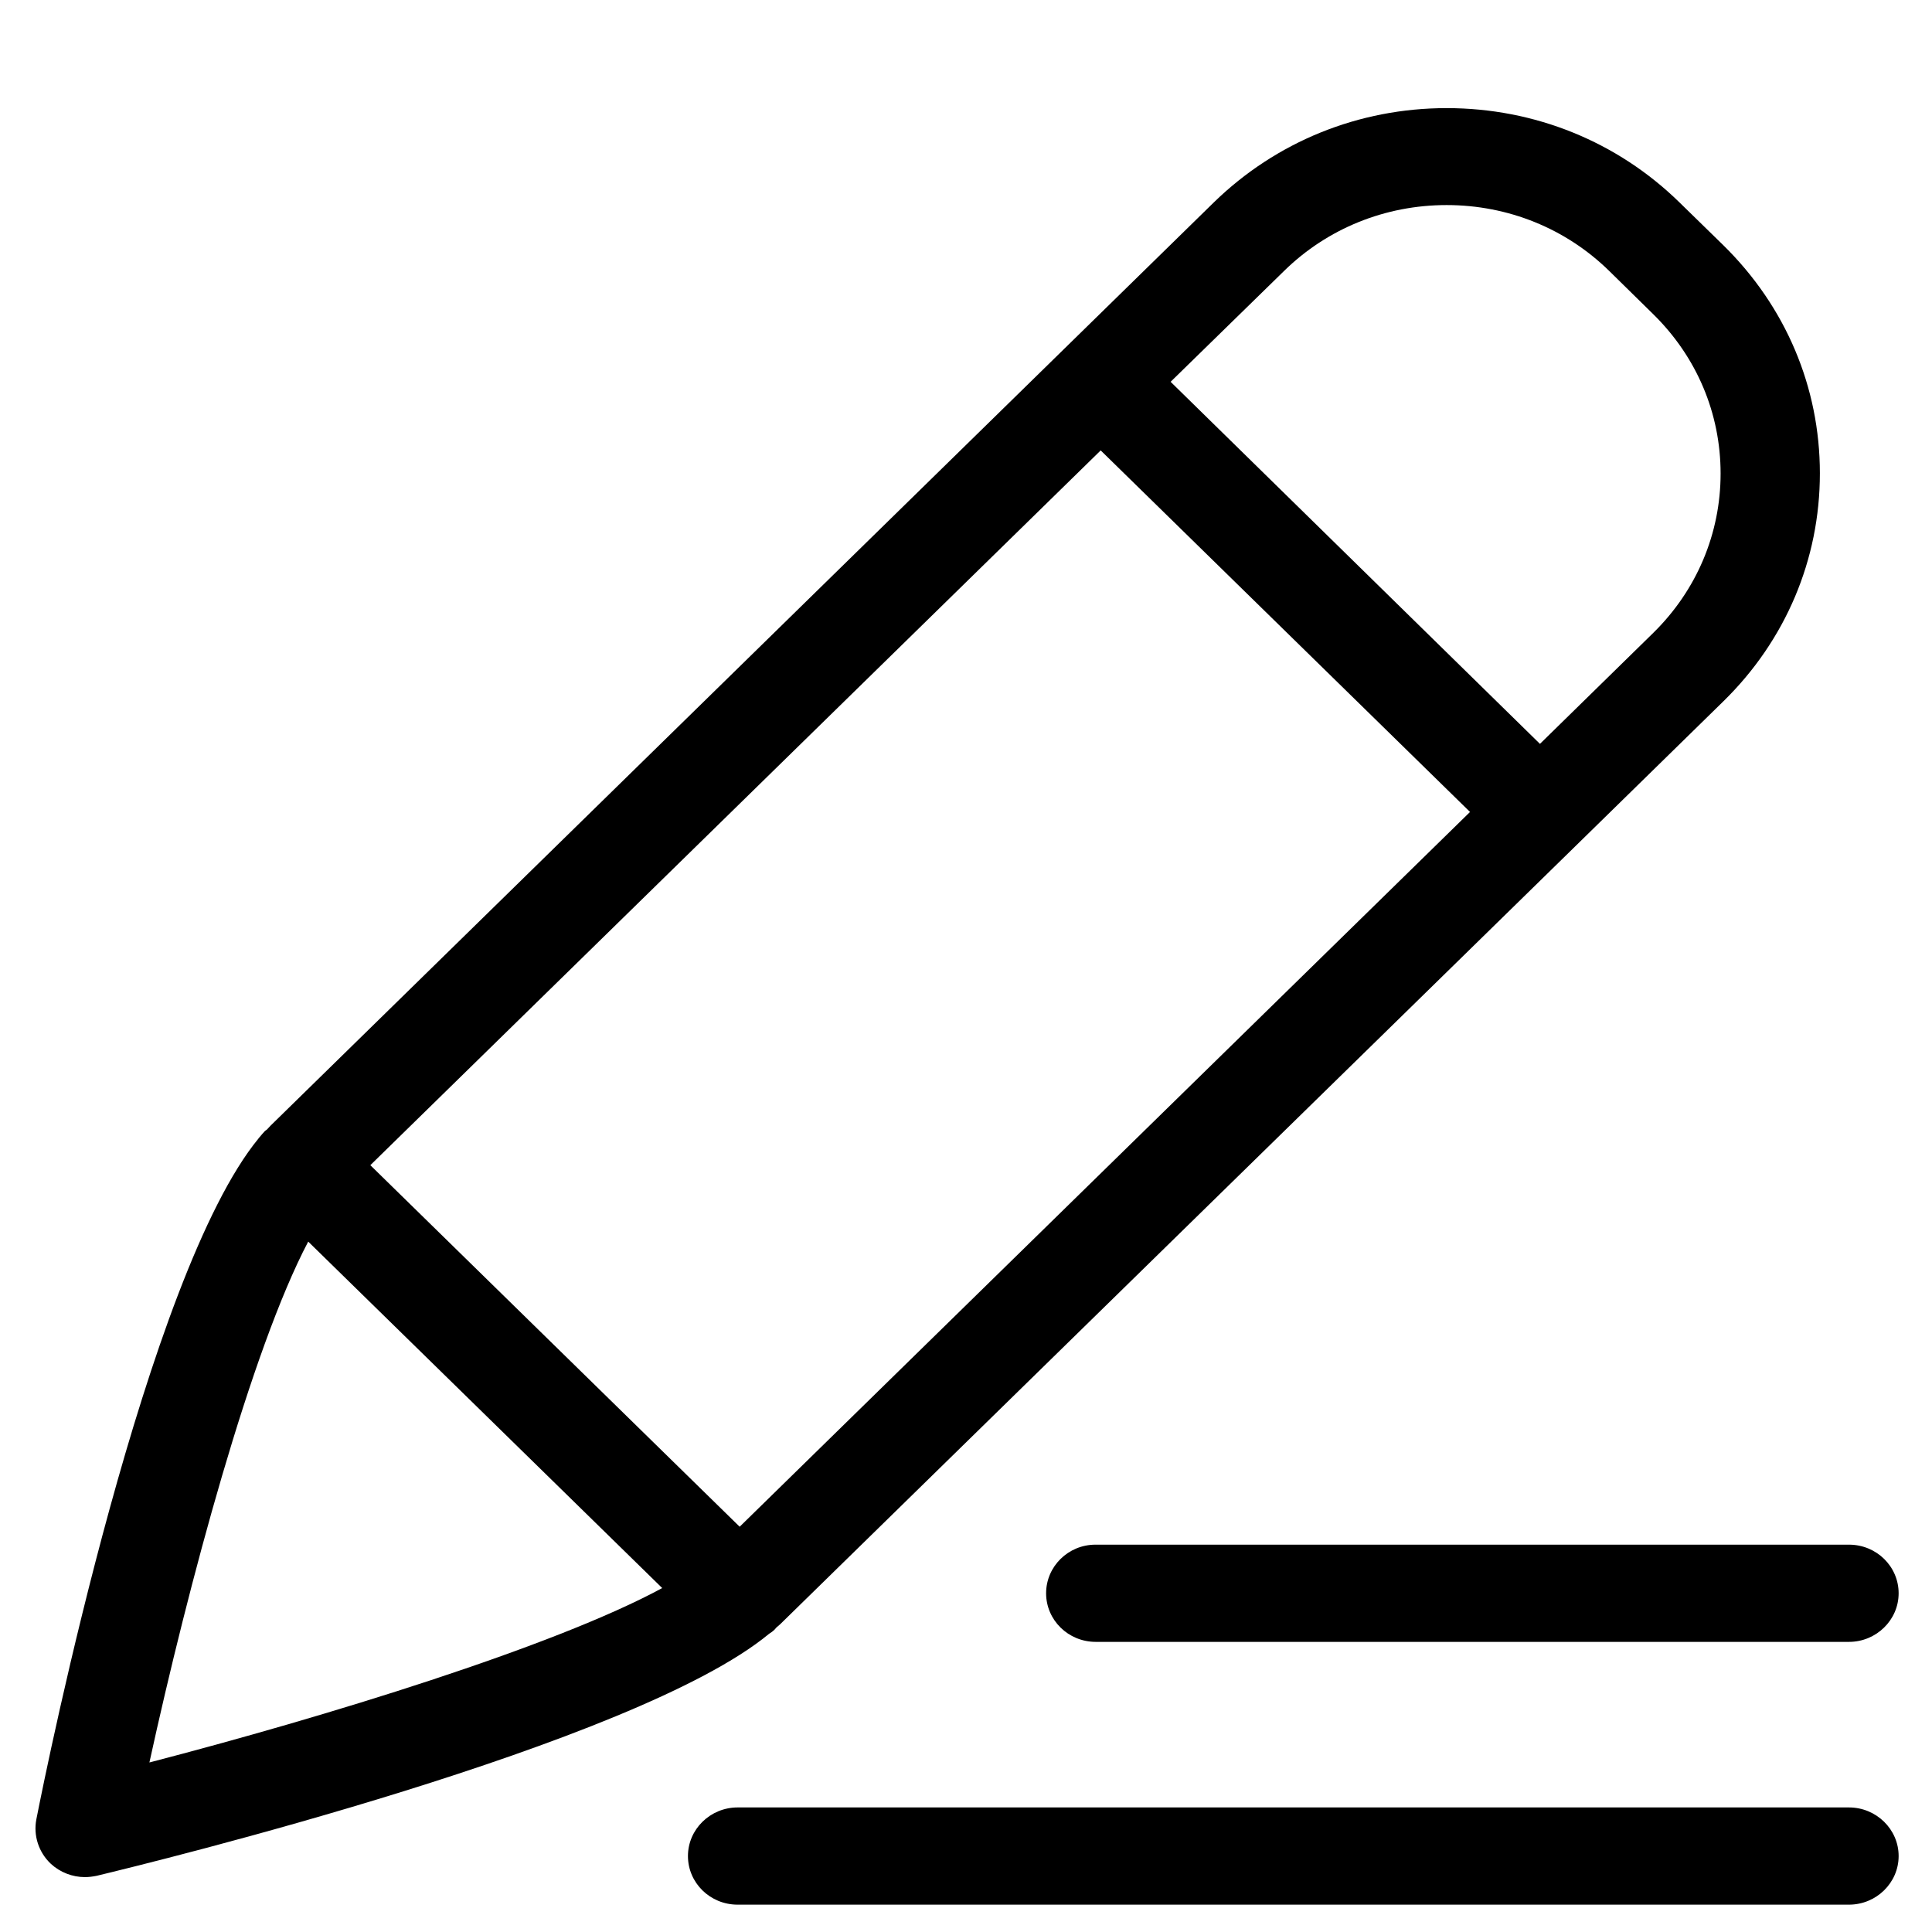
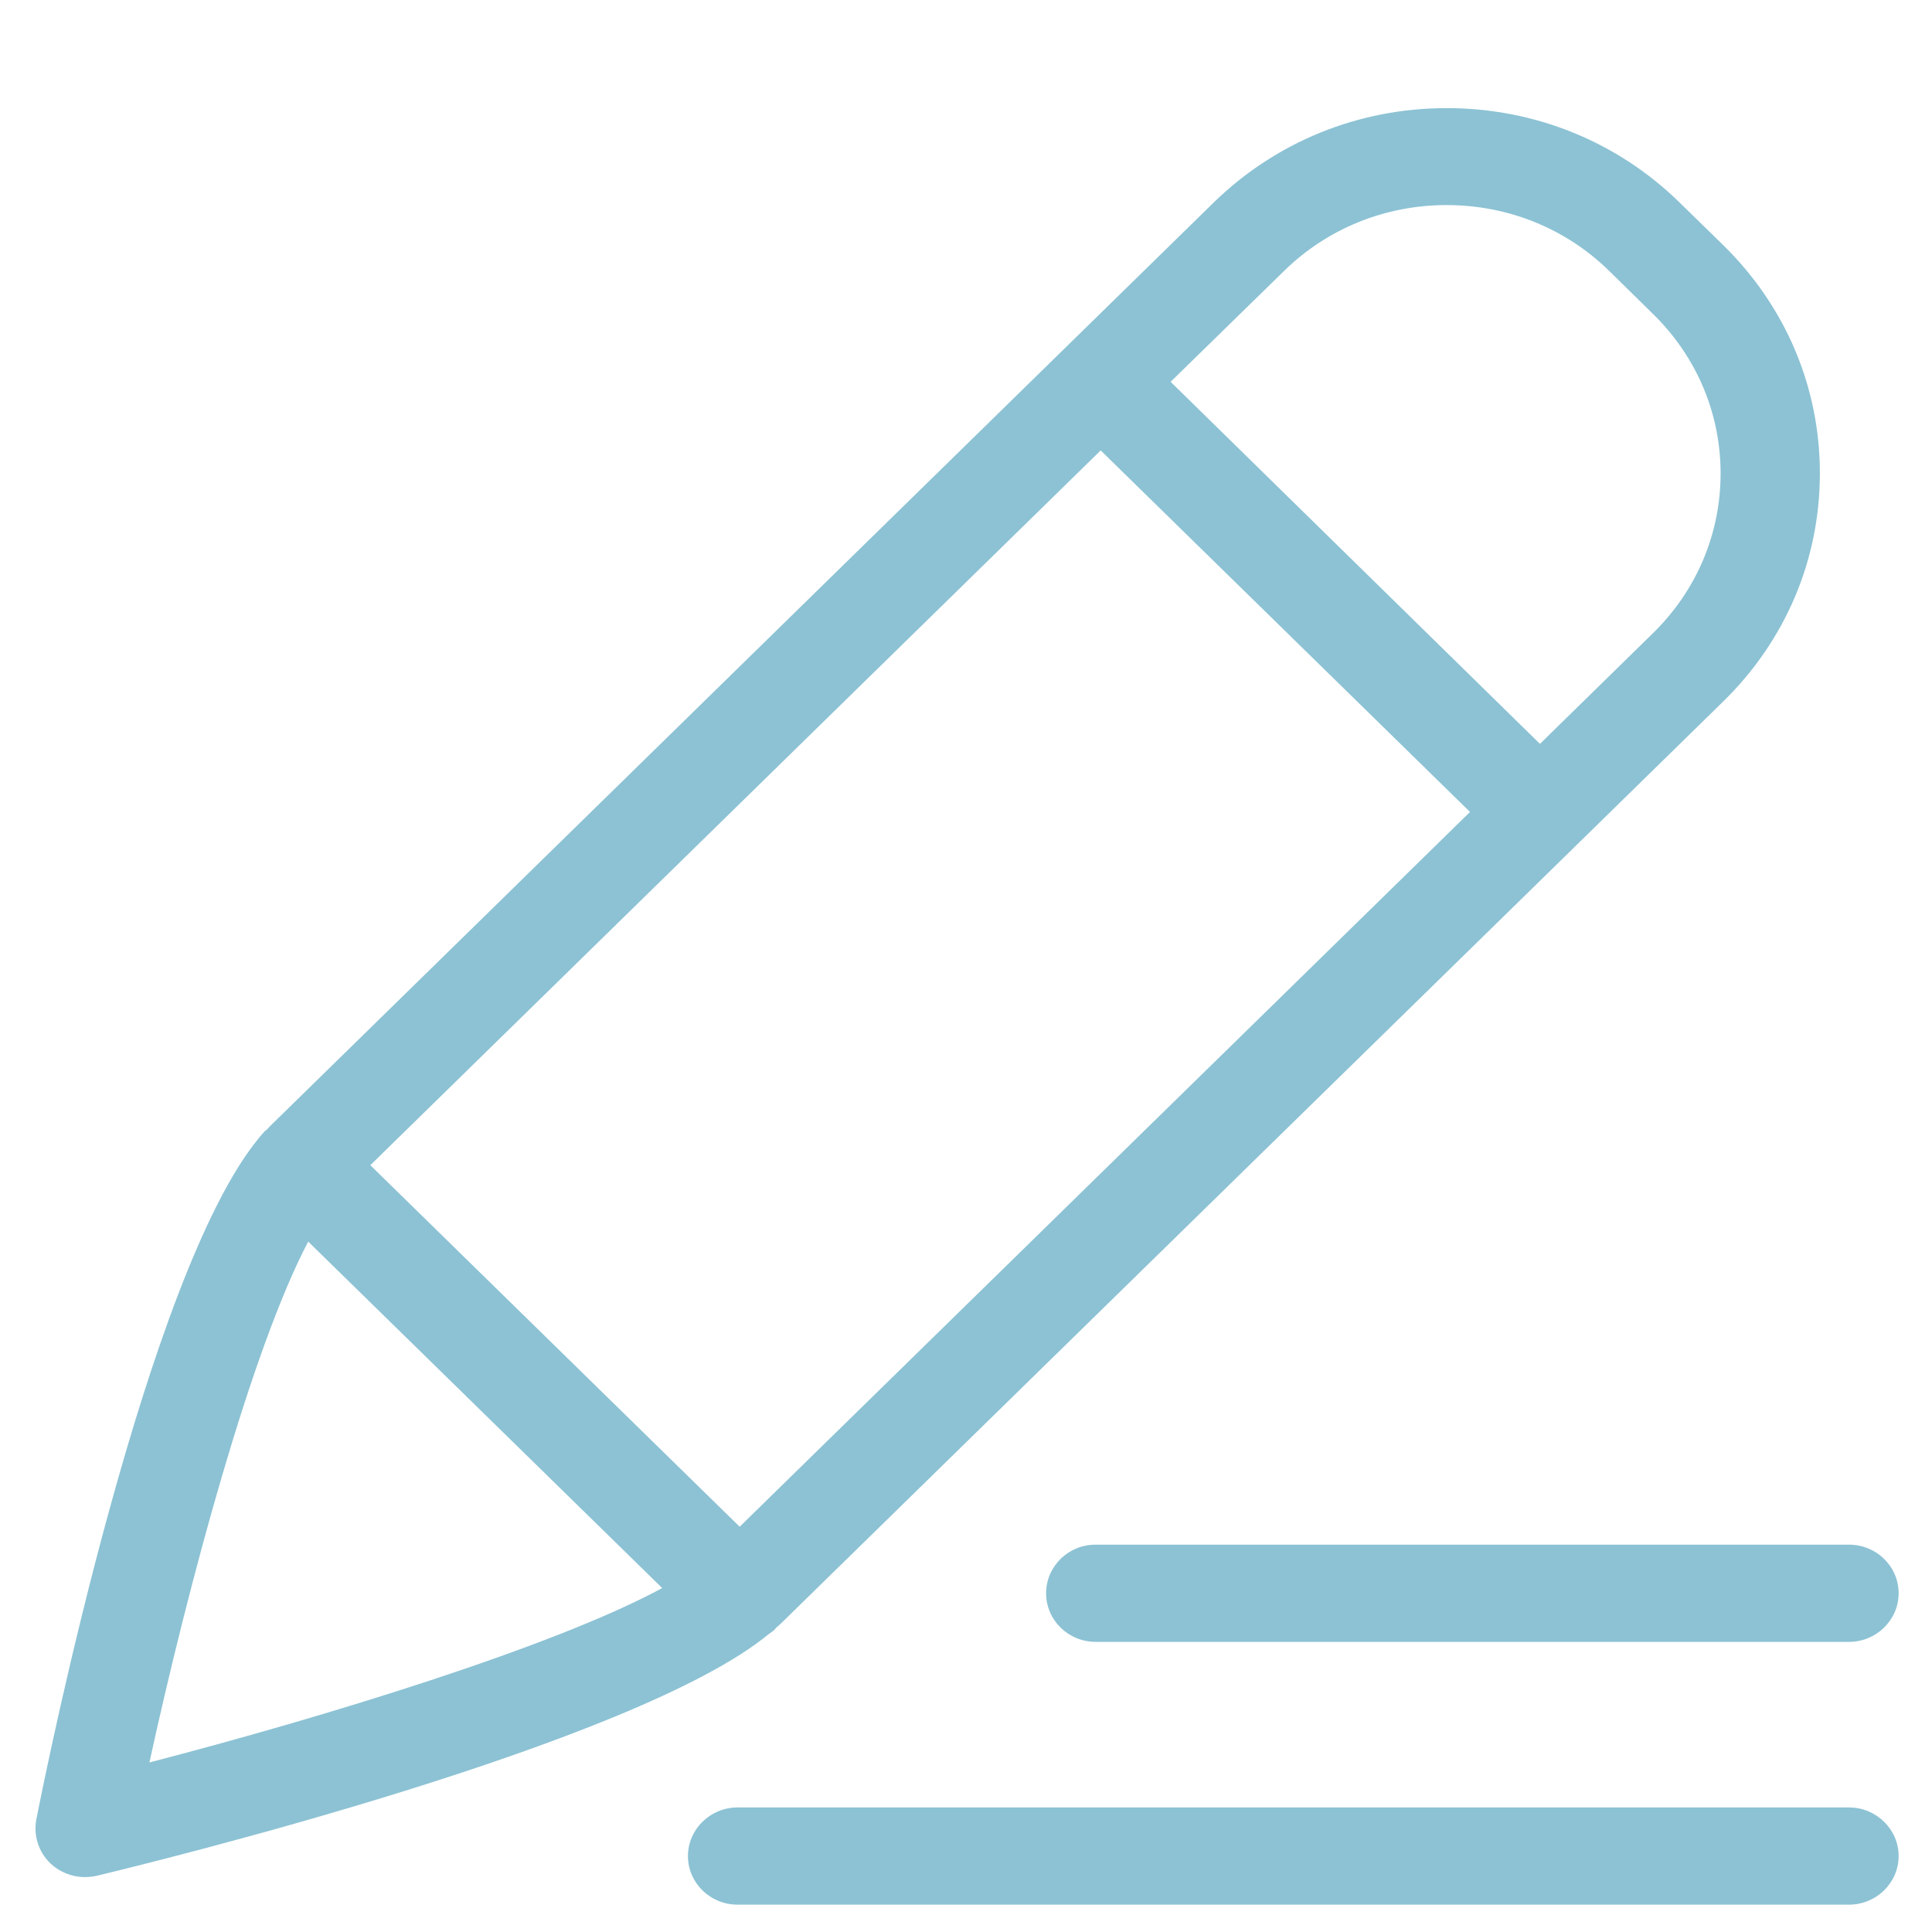
- <svg xmlns="http://www.w3.org/2000/svg" t="1589099860402" class="icon" viewBox="0 0 1024 1024" version="1.1" p-id="6026" width="200" height="200">
+ <svg xmlns="http://www.w3.org/2000/svg" t="1589620691385" class="icon" viewBox="0 0 1024 1024" version="1.1" p-id="958" width="200" height="200">
  <defs>
    <style type="text/css" />
  </defs>
-   <path d="M554.458 844.465c0 14.188 11.709 25.763 26.313 25.763h399.231c14.465 0 26.313-11.573 26.313-25.763s-11.709-25.763-26.313-25.763h-399.367c-14.465 0-26.176 11.573-26.176 25.763v0 0zM980.003 957.98h-589.063c-14.465 0-26.313 11.573-26.313 25.763s11.709 25.763 26.313 25.763h589.063c14.465 0 26.313-11.573 26.313-25.763s-11.847-25.763-26.313-25.763v0 0zM410.635 863.615c0.274-0.274 0.55-0.687 0.826-0.966 0.687-0.55 1.377-1.239 2.067-1.79l421.41-412.315c0 0 0 0 0 0s0 0 0 0l78.526-76.871c32.926-32.236 51.11-75.078 51.11-120.816s-18.183-88.442-51.11-120.816l-23.281-22.732c-32.926-32.236-76.734-50.005-123.433-50.005-46.564 0-90.37 17.77-123.433 50.005l-499.934 489.328c-0.55 0.55-1.239 1.377-1.79 1.929-0.274 0.274-0.687 0.55-1.104 0.826-1.104 1.104-1.929 2.205-2.894 3.308-0.138 0.138-0.138 0.274-0.274 0.274-0.138 0.138-0.274 0.274-0.274 0.412-59.238 72.048-111.862 330.628-117.787 360.935-1.654 8.545 1.239 17.497 7.714 23.557 4.956 4.547 11.435 7.027 18.046 7.027 2.067 0 4.133-0.274 6.199-0.687 29.758-7.163 285.716-69.707 356.387-128.254 1.104-0.687 2.067-1.377 3.033-2.341v0 0zM196.282 617.573l387.106-378.843 195.756 191.625-387.106 378.843-195.756-191.625zM680.513 143.679c23.006-22.595 53.728-34.991 86.238-34.991s63.231 12.4 86.238 34.991l23.281 22.869c23.006 22.595 35.682 52.485 35.682 84.446 0 31.823-12.675 61.855-35.682 84.446l-60.063 58.825-195.756-191.901 60.063-58.687zM163.357 658.072l187.632 183.635c-57.17 30.995-178.954 68.329-271.799 92.436 20.666-94.506 54-218.765 84.173-276.074v0 0z" p-id="6027" />
+   <path d="M554.458 844.465c0 14.188 11.709 25.763 26.313 25.763h399.231c14.465 0 26.313-11.573 26.313-25.763s-11.709-25.763-26.313-25.763h-399.367c-14.465 0-26.176 11.573-26.176 25.763v0 0zM980.003 957.98h-589.063c-14.465 0-26.313 11.573-26.313 25.763s11.709 25.763 26.313 25.763h589.063c14.465 0 26.313-11.573 26.313-25.763s-11.847-25.763-26.313-25.763v0 0zM410.635 863.615c0.274-0.274 0.55-0.687 0.826-0.966 0.687-0.55 1.377-1.239 2.067-1.79l421.41-412.315c0 0 0 0 0 0s0 0 0 0l78.526-76.871c32.926-32.236 51.11-75.078 51.11-120.816s-18.183-88.442-51.11-120.816l-23.281-22.732c-32.926-32.236-76.734-50.005-123.433-50.005-46.564 0-90.37 17.77-123.433 50.005l-499.934 489.328c-0.55 0.55-1.239 1.377-1.79 1.929-0.274 0.274-0.687 0.55-1.104 0.826-1.104 1.104-1.929 2.205-2.894 3.308-0.138 0.138-0.138 0.274-0.274 0.274-0.138 0.138-0.274 0.274-0.274 0.412-59.238 72.048-111.862 330.628-117.787 360.935-1.654 8.545 1.239 17.497 7.714 23.557 4.956 4.547 11.435 7.027 18.046 7.027 2.067 0 4.133-0.274 6.199-0.687 29.758-7.163 285.716-69.707 356.387-128.254 1.104-0.687 2.067-1.377 3.033-2.341v0 0zM196.282 617.573l387.106-378.843 195.756 191.625-387.106 378.843-195.756-191.625zM680.513 143.679c23.006-22.595 53.728-34.991 86.238-34.991s63.231 12.4 86.238 34.991l23.281 22.869c23.006 22.595 35.682 52.485 35.682 84.446 0 31.823-12.675 61.855-35.682 84.446l-60.063 58.825-195.756-191.901 60.063-58.687zM163.357 658.072l187.632 183.635c-57.17 30.995-178.954 68.329-271.799 92.436 20.666-94.506 54-218.765 84.173-276.074v0 0z" p-id="959" fill="#8cc2d4" />
</svg>
